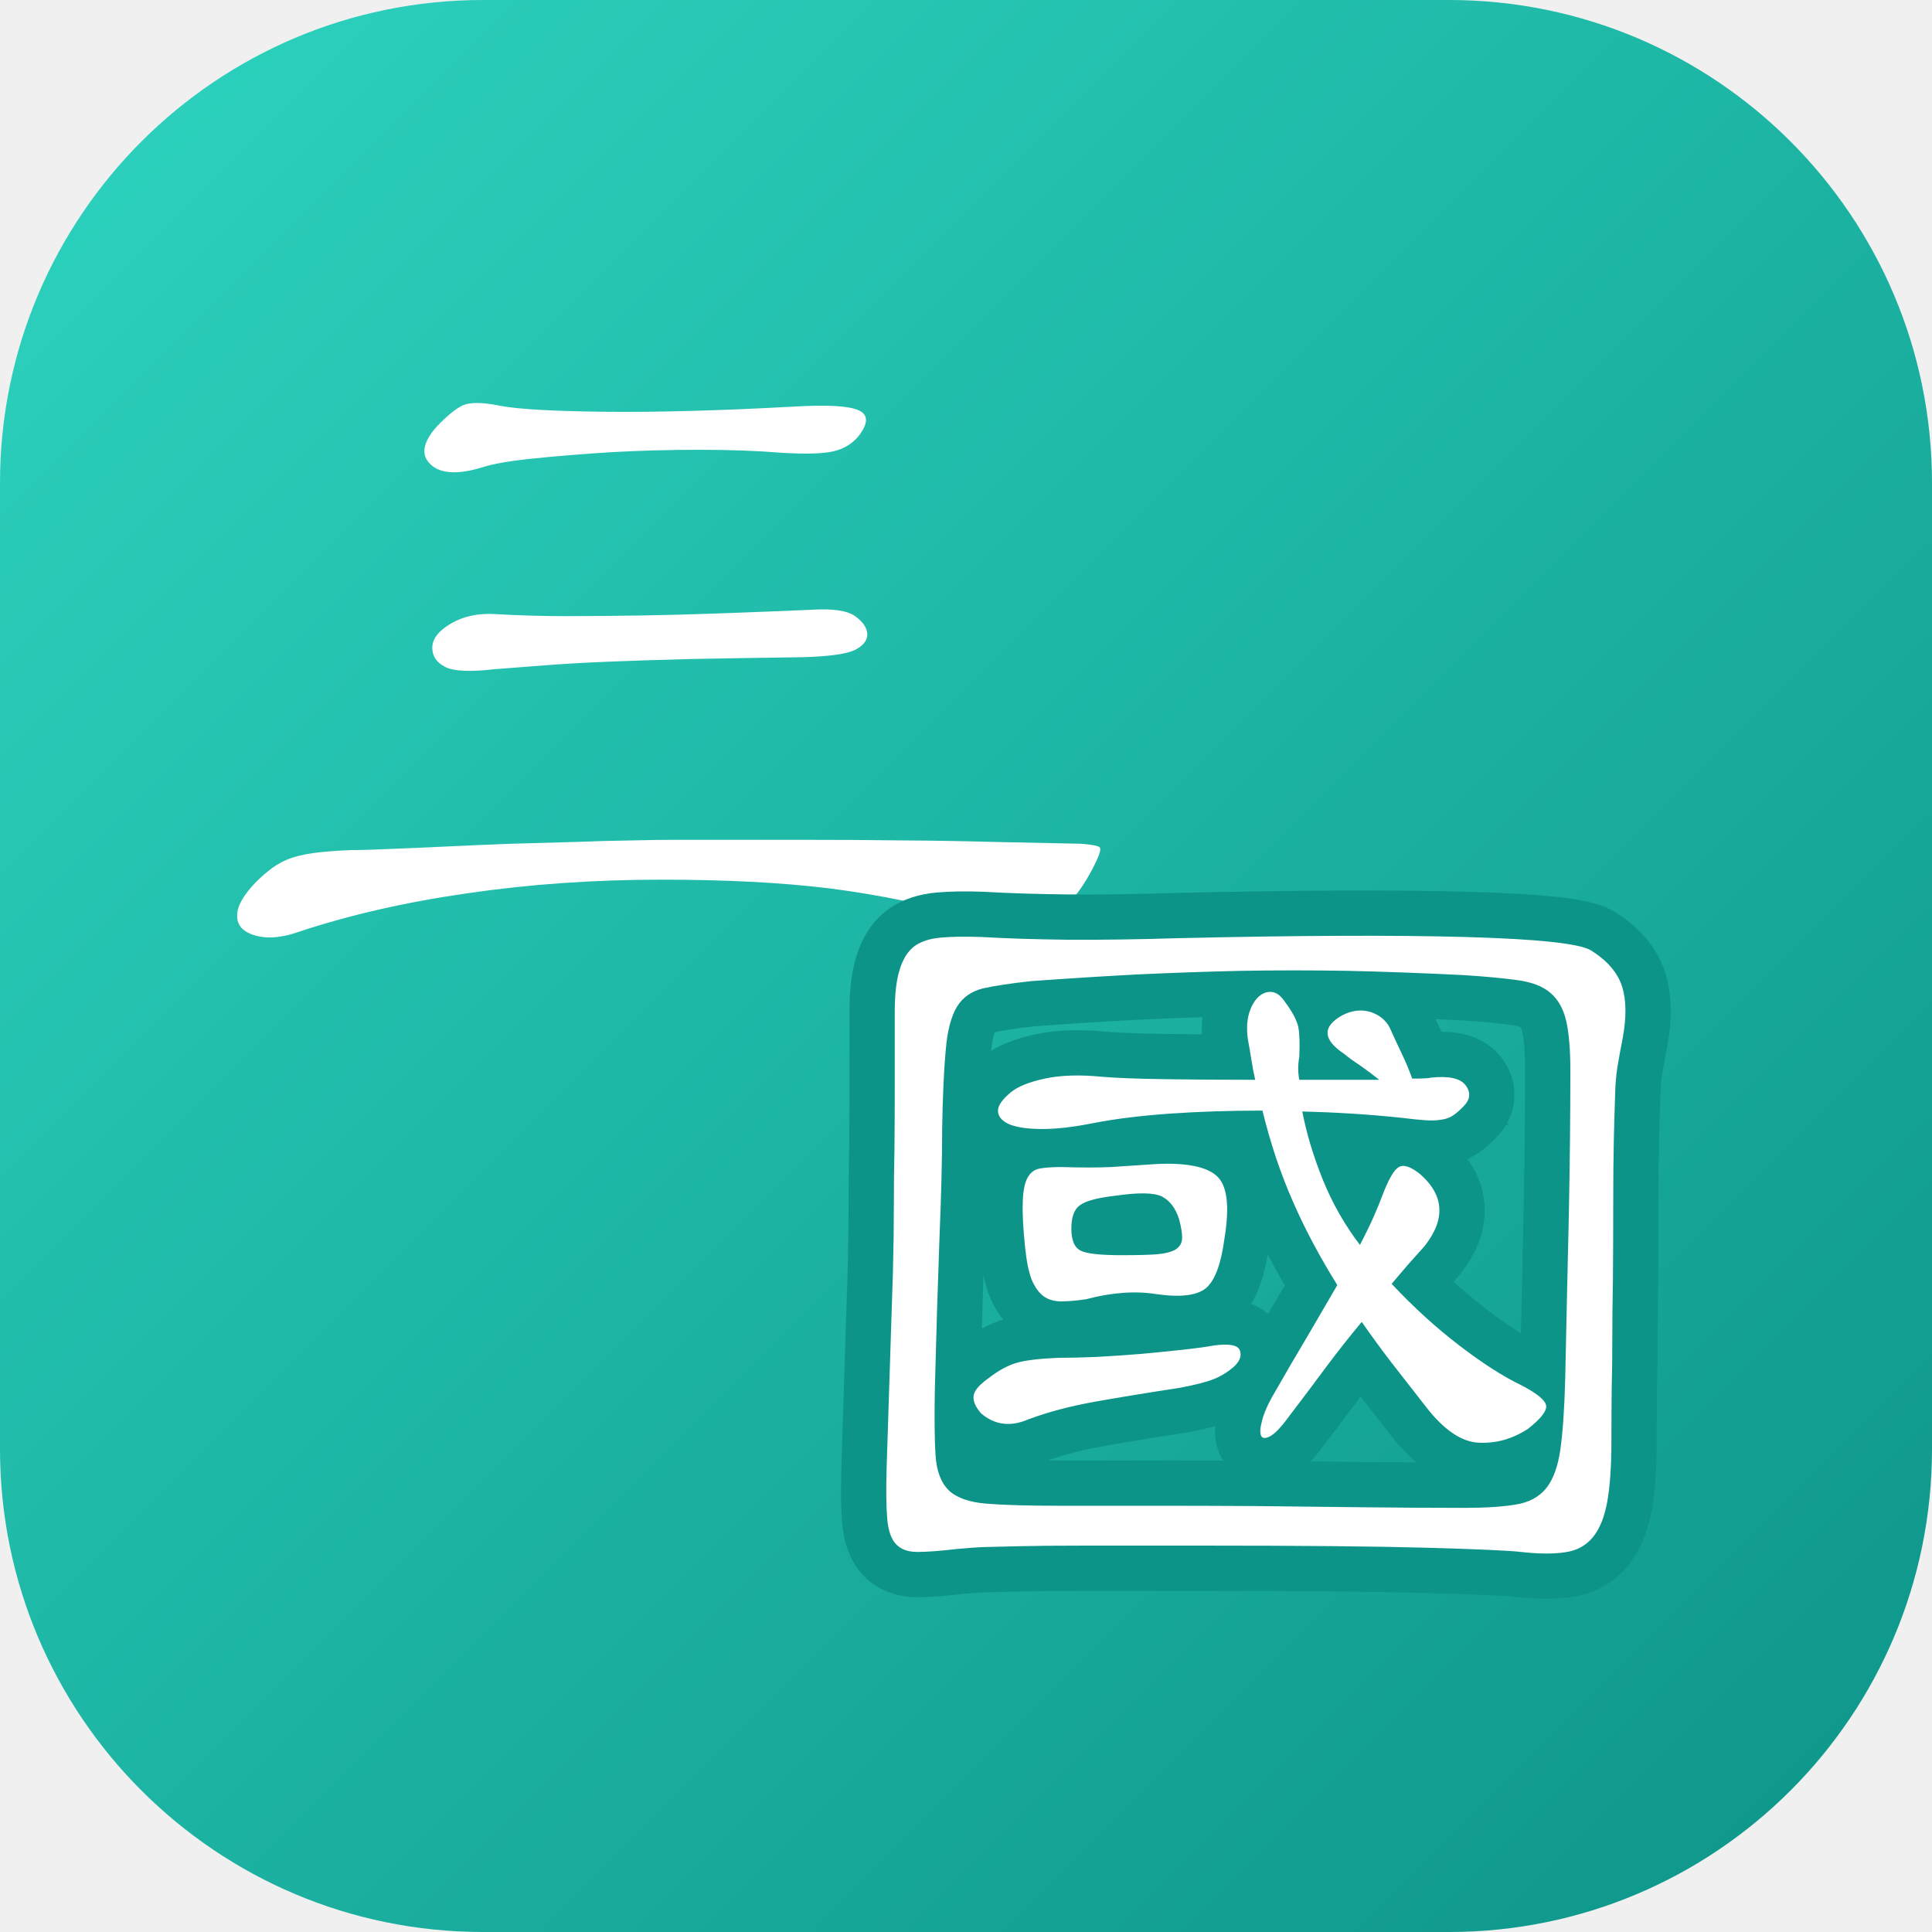
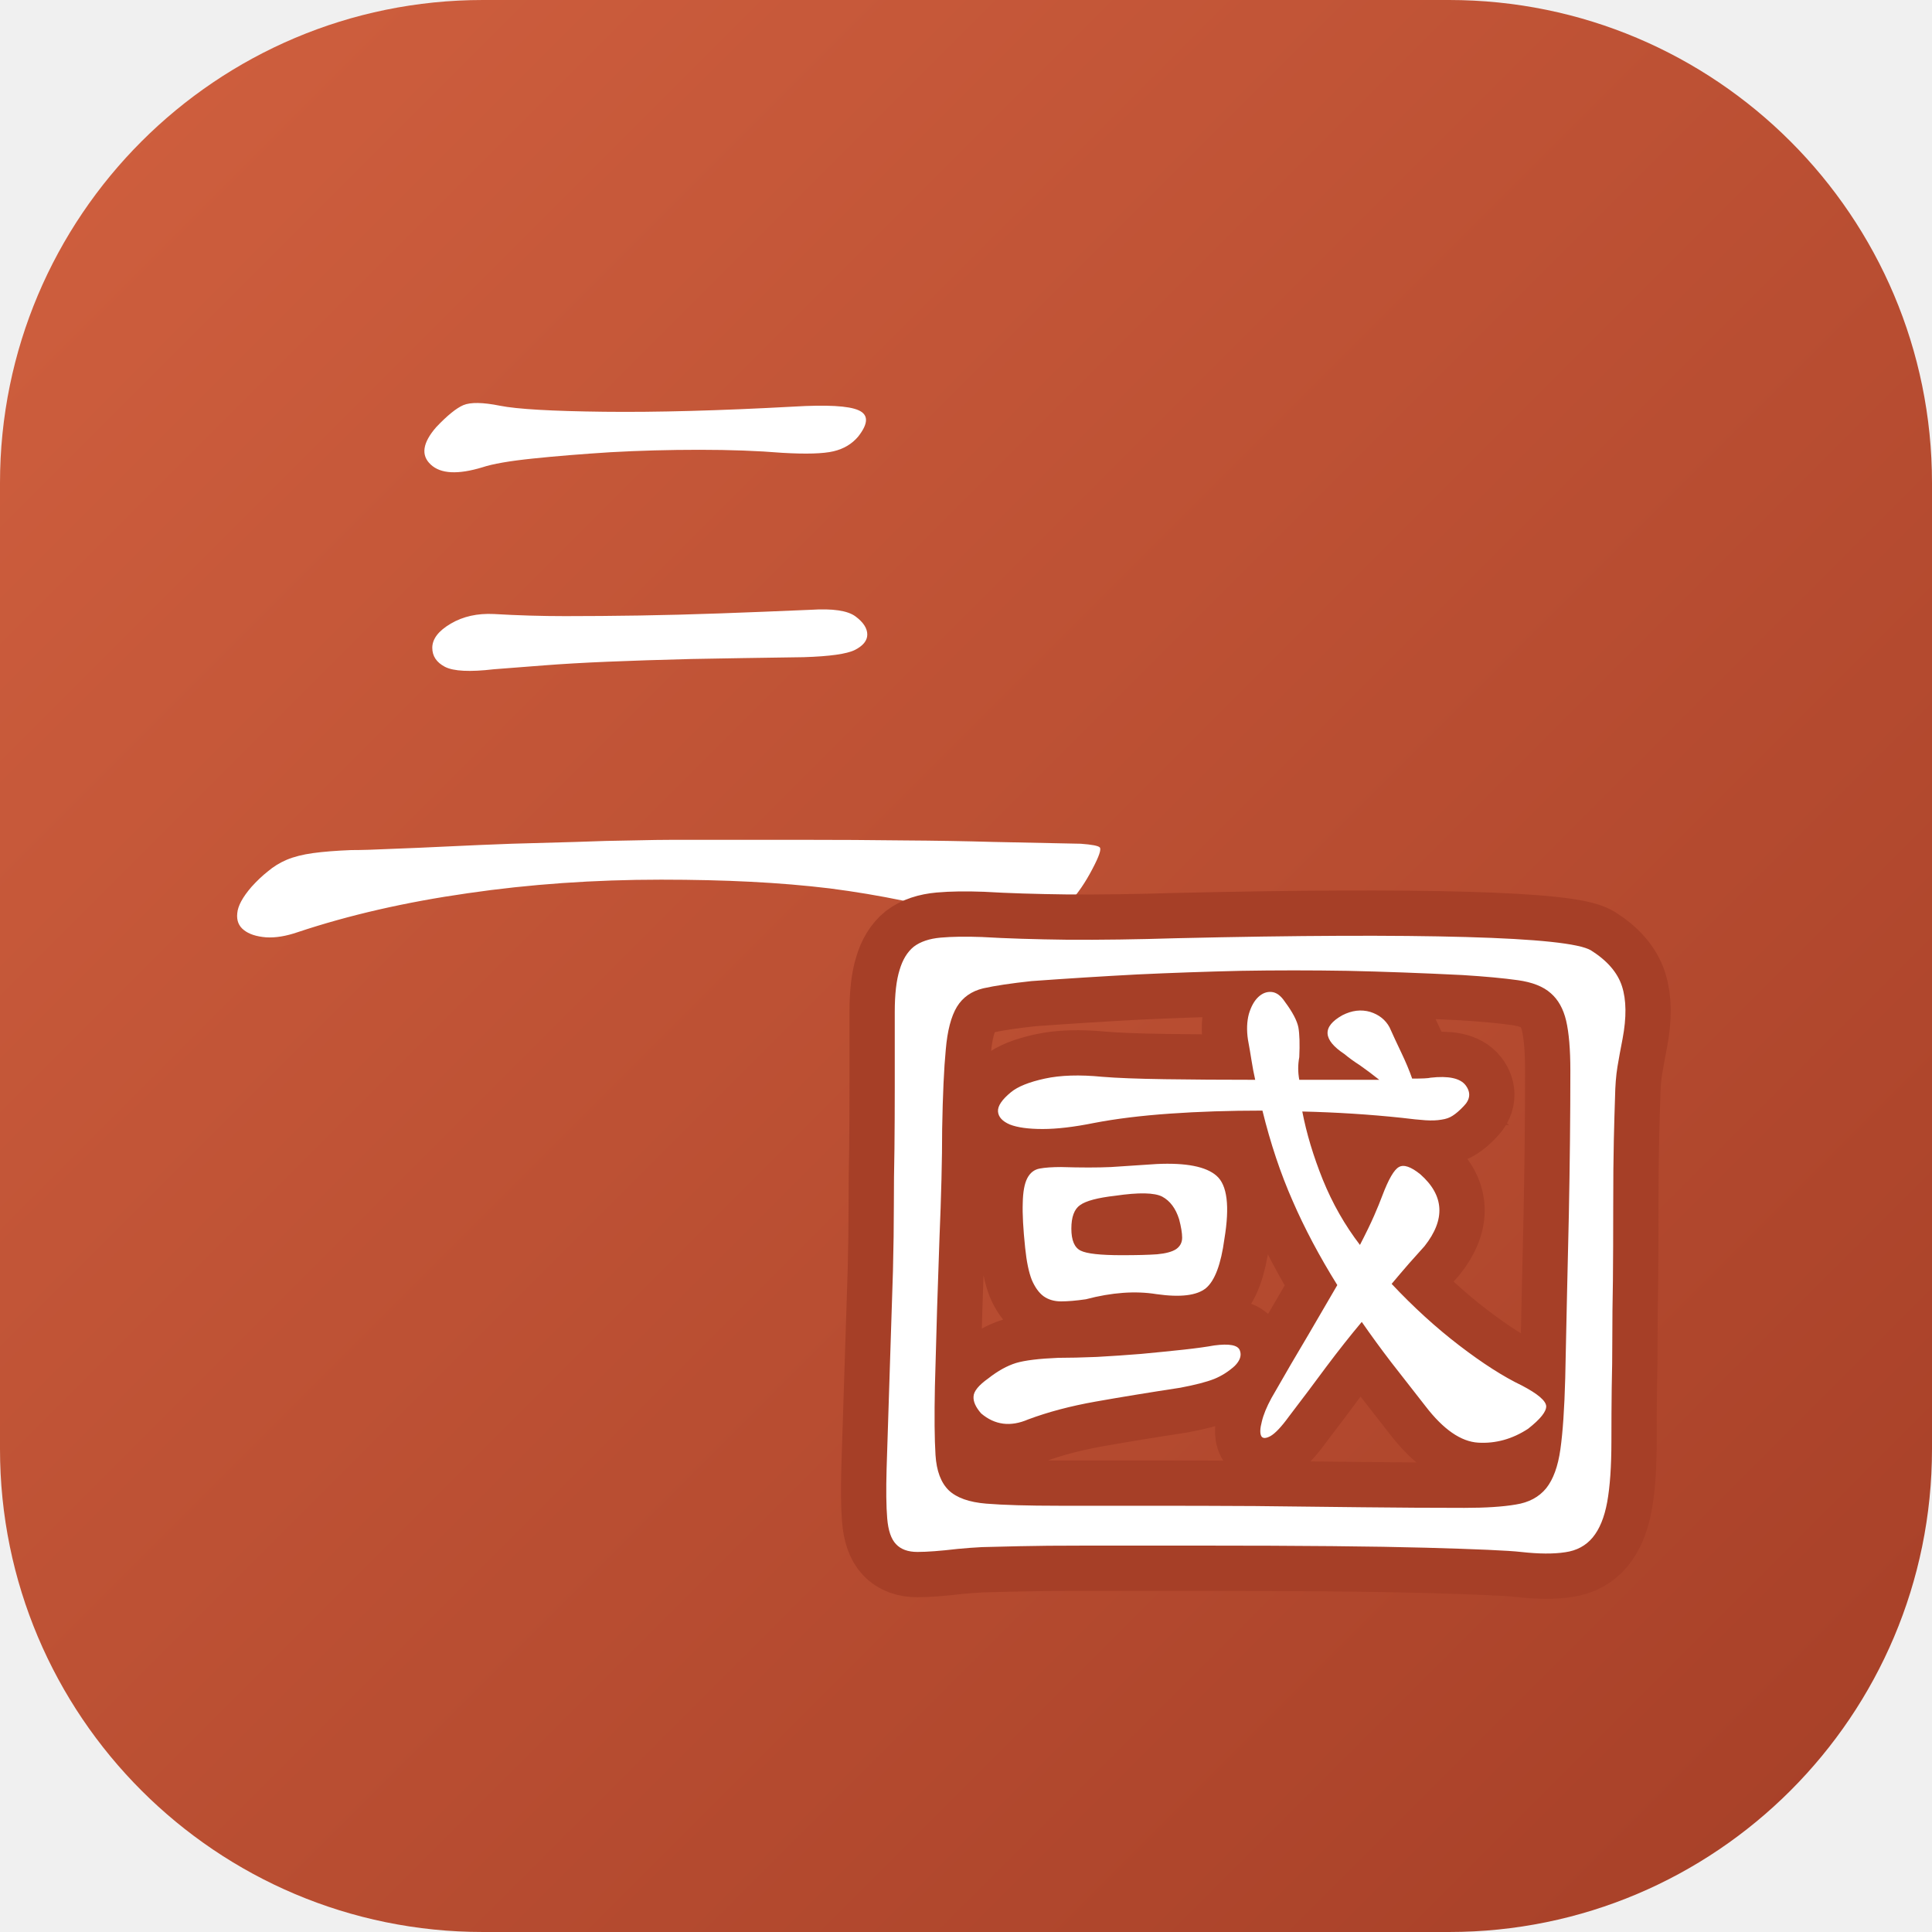
<svg xmlns="http://www.w3.org/2000/svg" width="64" height="64" viewBox="0 0 64 64" role="img" aria-label="品三國 · 識粵語">
  <defs>
    <linearGradient id="g" x1="0" y1="0" x2="64" y2="64" gradientUnits="userSpaceOnUse">
-       <stop stop-color="#2dd4bf" />
-       <stop offset="1" stop-color="#0d9488" />
+       <stop stop-color="#d0603f" />
+       <stop offset="1" stop-color="#a63f27" />
    </linearGradient>
  </defs>
  <rect width="64" height="64" rx="16" fill="url(#g)" />
  <path d="M15.98 15.48Q14.76 15.85 14.27 15.39Q13.77 14.93 14.45 14.15Q15 13.57 15.35 13.42Q15.71 13.27 16.56 13.44Q17.41 13.61 20.01 13.64Q22.61 13.67 26.28 13.47Q27.95 13.37 28.44 13.59Q28.94 13.81 28.43 14.46Q28.12 14.83 27.61 14.95Q27.1 15.07 25.91 15.0Q24.69 14.9 23.17 14.9Q21.66 14.9 20.23 14.98Q18.8 15.07 17.65 15.19Q16.49 15.31 15.98 15.48ZM16.36 22.17Q15.17 22.31 14.74 22.09Q14.32 21.87 14.32 21.46Q14.32 21.02 14.93 20.66Q15.54 20.3 16.36 20.34Q17.55 20.41 18.72 20.41Q19.89 20.41 21.17 20.39Q22.44 20.37 23.84 20.32Q25.23 20.27 26.86 20.2Q27.95 20.13 28.34 20.42Q28.73 20.71 28.73 21.02Q28.73 21.32 28.32 21.53Q27.92 21.73 26.62 21.77Q24.48 21.8 22.9 21.83Q21.32 21.87 20.13 21.92Q18.94 21.97 18.04 22.04Q17.14 22.11 16.36 22.17ZM9.86 30.88Q9.28 31.08 8.81 31.05Q8.33 31.01 8.08 30.81Q7.82 30.61 7.86 30.25Q7.89 29.89 8.33 29.38Q8.6 29.08 8.88 28.86Q9.15 28.63 9.5 28.48Q9.86 28.33 10.37 28.26Q10.88 28.19 11.63 28.16Q12.14 28.16 12.97 28.12Q13.81 28.09 14.83 28.04Q15.85 27.99 16.95 27.95Q18.06 27.92 19.08 27.89Q20.1 27.85 20.95 27.84Q21.8 27.82 22.31 27.82Q24.65 27.82 26.51 27.82Q28.36 27.82 29.92 27.84Q31.49 27.85 32.9 27.89Q34.31 27.92 35.8 27.95Q36.35 27.99 36.43 28.07Q36.52 28.16 36.18 28.8Q35.5 30.1 34.55 30.57Q34.17 30.78 33.76 30.78Q33.36 30.78 32.4 30.47Q31.15 30.1 29.94 29.84Q28.73 29.59 27.49 29.43Q26.25 29.28 24.87 29.21Q23.5 29.14 21.9 29.14Q18.57 29.14 15.49 29.59Q12.41 30.03 9.86 30.88Z" fill="#fff" />
-   <path d="M50.62 47.33Q49.84 47.84 48.97 47.79Q48.11 47.74 47.22 46.58Q46.61 45.8 46.08 45.12Q45.56 44.44 45.11 43.79Q44.54 44.47 43.94 45.27Q43.35 46.07 42.7 46.92Q42.33 47.43 42.09 47.57Q41.85 47.7 41.78 47.57Q41.71 47.43 41.8 47.09Q41.88 46.75 42.12 46.31Q42.8 45.12 43.35 44.2Q43.89 43.28 44.3 42.57Q43.41 41.14 42.82 39.78Q42.22 38.42 41.82 36.79Q40.18 36.79 38.76 36.89Q37.33 36.99 36.24 37.2Q35.25 37.4 34.54 37.4Q33.83 37.4 33.45 37.25Q33.08 37.09 33.06 36.82Q33.04 36.55 33.49 36.18Q33.83 35.9 34.61 35.73Q35.39 35.56 36.51 35.67Q37.23 35.73 38.59 35.75Q39.95 35.77 41.58 35.77Q41.51 35.46 41.46 35.14Q41.41 34.82 41.34 34.44Q41.27 33.97 41.37 33.59Q41.48 33.22 41.68 33.03Q41.88 32.84 42.12 32.86Q42.36 32.88 42.56 33.18Q42.94 33.69 43.01 34.03Q43.07 34.37 43.04 35.02Q42.97 35.39 43.04 35.77H45.69Q45.35 35.5 45.05 35.29Q44.74 35.09 44.54 34.92Q43.45 34.2 44.47 33.63Q44.94 33.39 45.39 33.52Q45.83 33.66 46.03 34.03Q46.2 34.41 46.42 34.87Q46.64 35.33 46.78 35.73Q47.29 35.73 47.39 35.7Q48.28 35.6 48.55 35.95Q48.82 36.31 48.48 36.65Q48.28 36.86 48.12 36.96Q47.97 37.06 47.75 37.09Q47.53 37.13 47.22 37.11Q46.92 37.09 46.44 37.03Q44.84 36.86 43.14 36.82Q43.35 37.91 43.82 39.08Q44.3 40.26 45.05 41.24Q45.35 40.66 45.52 40.27Q45.69 39.88 45.79 39.61Q46.1 38.79 46.34 38.66Q46.58 38.52 47.05 38.9Q48.24 39.95 47.19 41.28Q46.95 41.55 46.68 41.85Q46.41 42.16 46.1 42.53Q47.19 43.69 48.34 44.57Q49.5 45.46 50.42 45.9Q51.2 46.31 51.22 46.58Q51.23 46.85 50.62 47.33ZM40.56 41.04Q40.39 42.3 39.95 42.67Q39.5 43.04 38.31 42.87Q37.26 42.7 35.97 43.04Q35.49 43.11 35.15 43.11Q34.81 43.11 34.57 42.94Q34.34 42.77 34.18 42.4Q34.03 42.02 33.96 41.34Q33.86 40.39 33.88 39.85Q33.89 39.3 34.03 39.03Q34.17 38.76 34.44 38.71Q34.71 38.66 35.15 38.66Q36.14 38.69 36.8 38.66Q37.46 38.62 38.31 38.56Q39.78 38.49 40.3 38.95Q40.83 39.41 40.56 41.04ZM40.9 45.25Q40.59 45.53 40.22 45.68Q39.84 45.83 39.1 45.97Q37.53 46.21 36.29 46.43Q35.05 46.65 34.06 47.02Q33.18 47.4 32.5 46.82Q32.23 46.51 32.25 46.26Q32.26 46 32.74 45.66Q33.21 45.29 33.66 45.15Q34.1 45.02 35.05 44.98Q35.59 44.98 36.33 44.95Q37.06 44.91 37.8 44.85Q38.55 44.78 39.2 44.71Q39.84 44.64 40.22 44.57Q40.97 44.47 41.07 44.73Q41.17 44.98 40.9 45.25ZM39.06 40.39Q38.89 39.85 38.5 39.64Q38.11 39.44 36.95 39.61Q36.07 39.71 35.78 39.92Q35.49 40.12 35.49 40.7Q35.49 41.28 35.8 41.43Q36.1 41.58 37.16 41.58Q37.91 41.58 38.33 41.55Q38.76 41.51 38.96 41.38Q39.16 41.24 39.16 41Q39.16 40.77 39.06 40.39ZM53.75 34.41Q53.65 34.92 53.58 35.34Q53.51 35.77 53.5 36.35Q53.48 36.92 53.46 37.77Q53.44 38.62 53.44 39.98Q53.44 41.38 53.43 42.41Q53.41 43.45 53.41 44.32Q53.41 45.19 53.39 45.98Q53.38 46.78 53.38 47.74Q53.38 48.99 53.24 49.76Q53.1 50.52 52.76 50.93Q52.42 51.34 51.85 51.42Q51.27 51.51 50.38 51.41Q49.77 51.34 47.24 51.27Q44.71 51.2 39.81 51.2Q37.4 51.2 35.98 51.2Q34.57 51.2 33.76 51.22Q32.94 51.24 32.53 51.25Q32.13 51.27 31.72 51.31Q30.87 51.41 30.39 51.41Q29.92 51.41 29.68 51.15Q29.44 50.9 29.39 50.3Q29.34 49.71 29.37 48.65Q29.44 46.48 29.49 44.9Q29.54 43.32 29.58 42.11Q29.61 40.9 29.61 39.95Q29.61 39 29.63 38.05Q29.64 37.09 29.64 36.02Q29.64 34.95 29.64 33.52Q29.64 32.64 29.8 32.13Q29.95 31.62 30.27 31.36Q30.6 31.11 31.16 31.06Q31.72 31.01 32.53 31.04Q33.72 31.11 35.37 31.13Q37.02 31.14 38.96 31.08Q45.01 30.94 48.56 31.04Q52.12 31.14 52.7 31.48Q53.51 31.99 53.73 32.67Q53.95 33.35 53.75 34.41ZM52.02 35.46Q52.02 34.41 51.88 33.81Q51.74 33.22 51.37 32.9Q51 32.57 50.28 32.47Q49.57 32.37 48.45 32.3Q46.44 32.2 44.64 32.16Q42.84 32.13 41.1 32.16Q39.37 32.2 37.67 32.28Q35.97 32.37 34.17 32.5Q33.15 32.61 32.57 32.74Q31.99 32.88 31.7 33.35Q31.41 33.83 31.33 34.77Q31.24 35.7 31.21 37.4Q31.21 38.9 31.12 41.05Q31.04 43.21 30.97 45.93Q30.94 47.4 30.99 48.2Q31.04 48.99 31.43 49.37Q31.82 49.74 32.67 49.81Q33.52 49.88 35.08 49.88Q36.44 49.88 38.13 49.88Q39.81 49.88 41.58 49.89Q43.35 49.91 45.13 49.93Q46.92 49.95 48.51 49.95Q49.57 49.95 50.21 49.84Q50.86 49.74 51.22 49.3Q51.57 48.86 51.69 48.01Q51.81 47.16 51.85 45.66Q51.91 42.77 51.97 40.24Q52.02 37.71 52.02 35.46Z" fill="#fff" stroke="#0d9488" stroke-width="3" paint-order="stroke" />
+   <path d="M50.62 47.33Q49.84 47.84 48.97 47.79Q48.11 47.74 47.22 46.58Q46.61 45.8 46.08 45.12Q45.56 44.44 45.11 43.79Q44.54 44.47 43.94 45.27Q43.35 46.07 42.7 46.92Q42.33 47.43 42.09 47.57Q41.85 47.7 41.78 47.57Q41.71 47.43 41.8 47.09Q41.88 46.75 42.12 46.31Q42.8 45.12 43.35 44.2Q43.89 43.28 44.3 42.57Q43.41 41.14 42.82 39.78Q42.22 38.42 41.82 36.79Q40.18 36.79 38.76 36.89Q37.33 36.99 36.24 37.2Q35.25 37.4 34.54 37.4Q33.83 37.4 33.45 37.25Q33.08 37.09 33.06 36.82Q33.04 36.55 33.49 36.18Q33.83 35.9 34.61 35.73Q35.39 35.56 36.51 35.67Q37.23 35.73 38.59 35.75Q39.95 35.77 41.58 35.77Q41.51 35.46 41.46 35.14Q41.41 34.82 41.34 34.44Q41.27 33.97 41.37 33.59Q41.48 33.22 41.68 33.03Q41.88 32.84 42.12 32.86Q42.36 32.88 42.56 33.18Q42.94 33.69 43.01 34.03Q43.07 34.37 43.04 35.02Q42.97 35.39 43.04 35.77H45.69Q45.35 35.5 45.05 35.29Q44.74 35.09 44.54 34.92Q43.45 34.2 44.47 33.63Q44.94 33.39 45.39 33.52Q45.83 33.66 46.03 34.03Q46.2 34.41 46.42 34.87Q46.64 35.33 46.78 35.73Q47.29 35.73 47.39 35.7Q48.28 35.6 48.55 35.95Q48.82 36.31 48.48 36.65Q48.28 36.86 48.12 36.96Q47.97 37.06 47.75 37.09Q47.53 37.13 47.22 37.11Q46.92 37.09 46.44 37.03Q44.84 36.86 43.14 36.82Q43.35 37.91 43.82 39.08Q44.3 40.26 45.05 41.24Q45.35 40.66 45.52 40.27Q45.69 39.88 45.79 39.61Q46.1 38.79 46.34 38.66Q46.58 38.52 47.05 38.9Q48.24 39.95 47.19 41.28Q46.95 41.55 46.68 41.85Q46.41 42.16 46.1 42.53Q47.19 43.69 48.34 44.57Q49.5 45.46 50.42 45.9Q51.2 46.31 51.22 46.58Q51.23 46.85 50.62 47.33ZM40.56 41.04Q40.39 42.3 39.95 42.67Q39.5 43.04 38.31 42.87Q37.26 42.7 35.97 43.04Q35.49 43.11 35.15 43.11Q34.81 43.11 34.57 42.94Q34.34 42.77 34.18 42.4Q34.03 42.02 33.96 41.34Q33.86 40.39 33.88 39.85Q33.89 39.3 34.03 39.03Q34.17 38.76 34.44 38.71Q34.71 38.66 35.15 38.66Q36.14 38.69 36.8 38.66Q37.46 38.62 38.31 38.56Q39.78 38.49 40.3 38.95Q40.83 39.41 40.56 41.04ZM40.9 45.25Q40.59 45.53 40.22 45.68Q39.84 45.83 39.1 45.97Q37.53 46.21 36.29 46.43Q35.05 46.65 34.06 47.02Q33.18 47.4 32.5 46.82Q32.23 46.51 32.25 46.26Q32.26 46 32.74 45.66Q33.21 45.29 33.66 45.15Q34.1 45.02 35.05 44.98Q35.59 44.98 36.33 44.95Q37.06 44.91 37.8 44.85Q38.55 44.78 39.2 44.71Q39.84 44.64 40.22 44.57Q40.97 44.47 41.07 44.73Q41.17 44.98 40.9 45.25ZM39.06 40.39Q38.89 39.85 38.5 39.64Q38.11 39.44 36.95 39.61Q36.07 39.71 35.78 39.92Q35.49 40.12 35.49 40.7Q35.49 41.28 35.8 41.43Q36.1 41.58 37.16 41.58Q37.91 41.58 38.33 41.55Q38.76 41.51 38.96 41.38Q39.16 41.24 39.16 41Q39.16 40.77 39.06 40.39ZM53.75 34.41Q53.65 34.92 53.58 35.34Q53.51 35.77 53.5 36.35Q53.48 36.92 53.46 37.77Q53.44 38.62 53.44 39.98Q53.44 41.38 53.43 42.41Q53.41 43.45 53.41 44.32Q53.41 45.19 53.39 45.98Q53.38 46.78 53.38 47.74Q53.38 48.99 53.24 49.76Q53.1 50.52 52.76 50.93Q52.42 51.34 51.85 51.42Q51.27 51.51 50.38 51.41Q49.77 51.34 47.24 51.27Q44.71 51.2 39.81 51.2Q37.4 51.2 35.98 51.2Q34.57 51.2 33.76 51.22Q32.94 51.24 32.53 51.25Q32.13 51.27 31.72 51.31Q30.87 51.41 30.39 51.41Q29.92 51.41 29.68 51.15Q29.44 50.9 29.39 50.3Q29.34 49.71 29.37 48.65Q29.44 46.48 29.49 44.9Q29.54 43.32 29.58 42.11Q29.61 40.9 29.61 39.95Q29.61 39 29.63 38.05Q29.64 37.09 29.64 36.02Q29.64 34.95 29.64 33.52Q29.64 32.64 29.8 32.13Q29.95 31.62 30.27 31.36Q30.6 31.11 31.16 31.06Q31.72 31.01 32.53 31.04Q33.72 31.11 35.37 31.13Q37.02 31.14 38.96 31.08Q45.01 30.94 48.56 31.04Q52.12 31.14 52.7 31.48Q53.51 31.99 53.73 32.67Q53.95 33.35 53.75 34.41ZM52.02 35.46Q52.02 34.41 51.88 33.81Q51.74 33.22 51.37 32.9Q51 32.57 50.28 32.47Q49.57 32.37 48.45 32.3Q46.44 32.2 44.64 32.16Q42.84 32.13 41.1 32.16Q39.37 32.2 37.67 32.28Q35.97 32.37 34.17 32.5Q33.15 32.61 32.57 32.74Q31.99 32.88 31.7 33.35Q31.41 33.83 31.33 34.77Q31.24 35.7 31.21 37.4Q31.21 38.9 31.12 41.05Q31.04 43.21 30.97 45.93Q30.94 47.4 30.99 48.2Q31.04 48.99 31.43 49.37Q31.82 49.74 32.67 49.81Q33.52 49.88 35.08 49.88Q36.44 49.88 38.13 49.88Q39.81 49.88 41.58 49.89Q43.35 49.91 45.13 49.93Q46.92 49.95 48.51 49.95Q49.57 49.95 50.21 49.84Q50.86 49.74 51.22 49.3Q51.57 48.86 51.69 48.01Q51.81 47.16 51.85 45.66Q51.91 42.77 51.97 40.24Q52.02 37.71 52.02 35.46Z" fill="#fff" stroke="#a63f27" stroke-width="3" paint-order="stroke" />
</svg>
